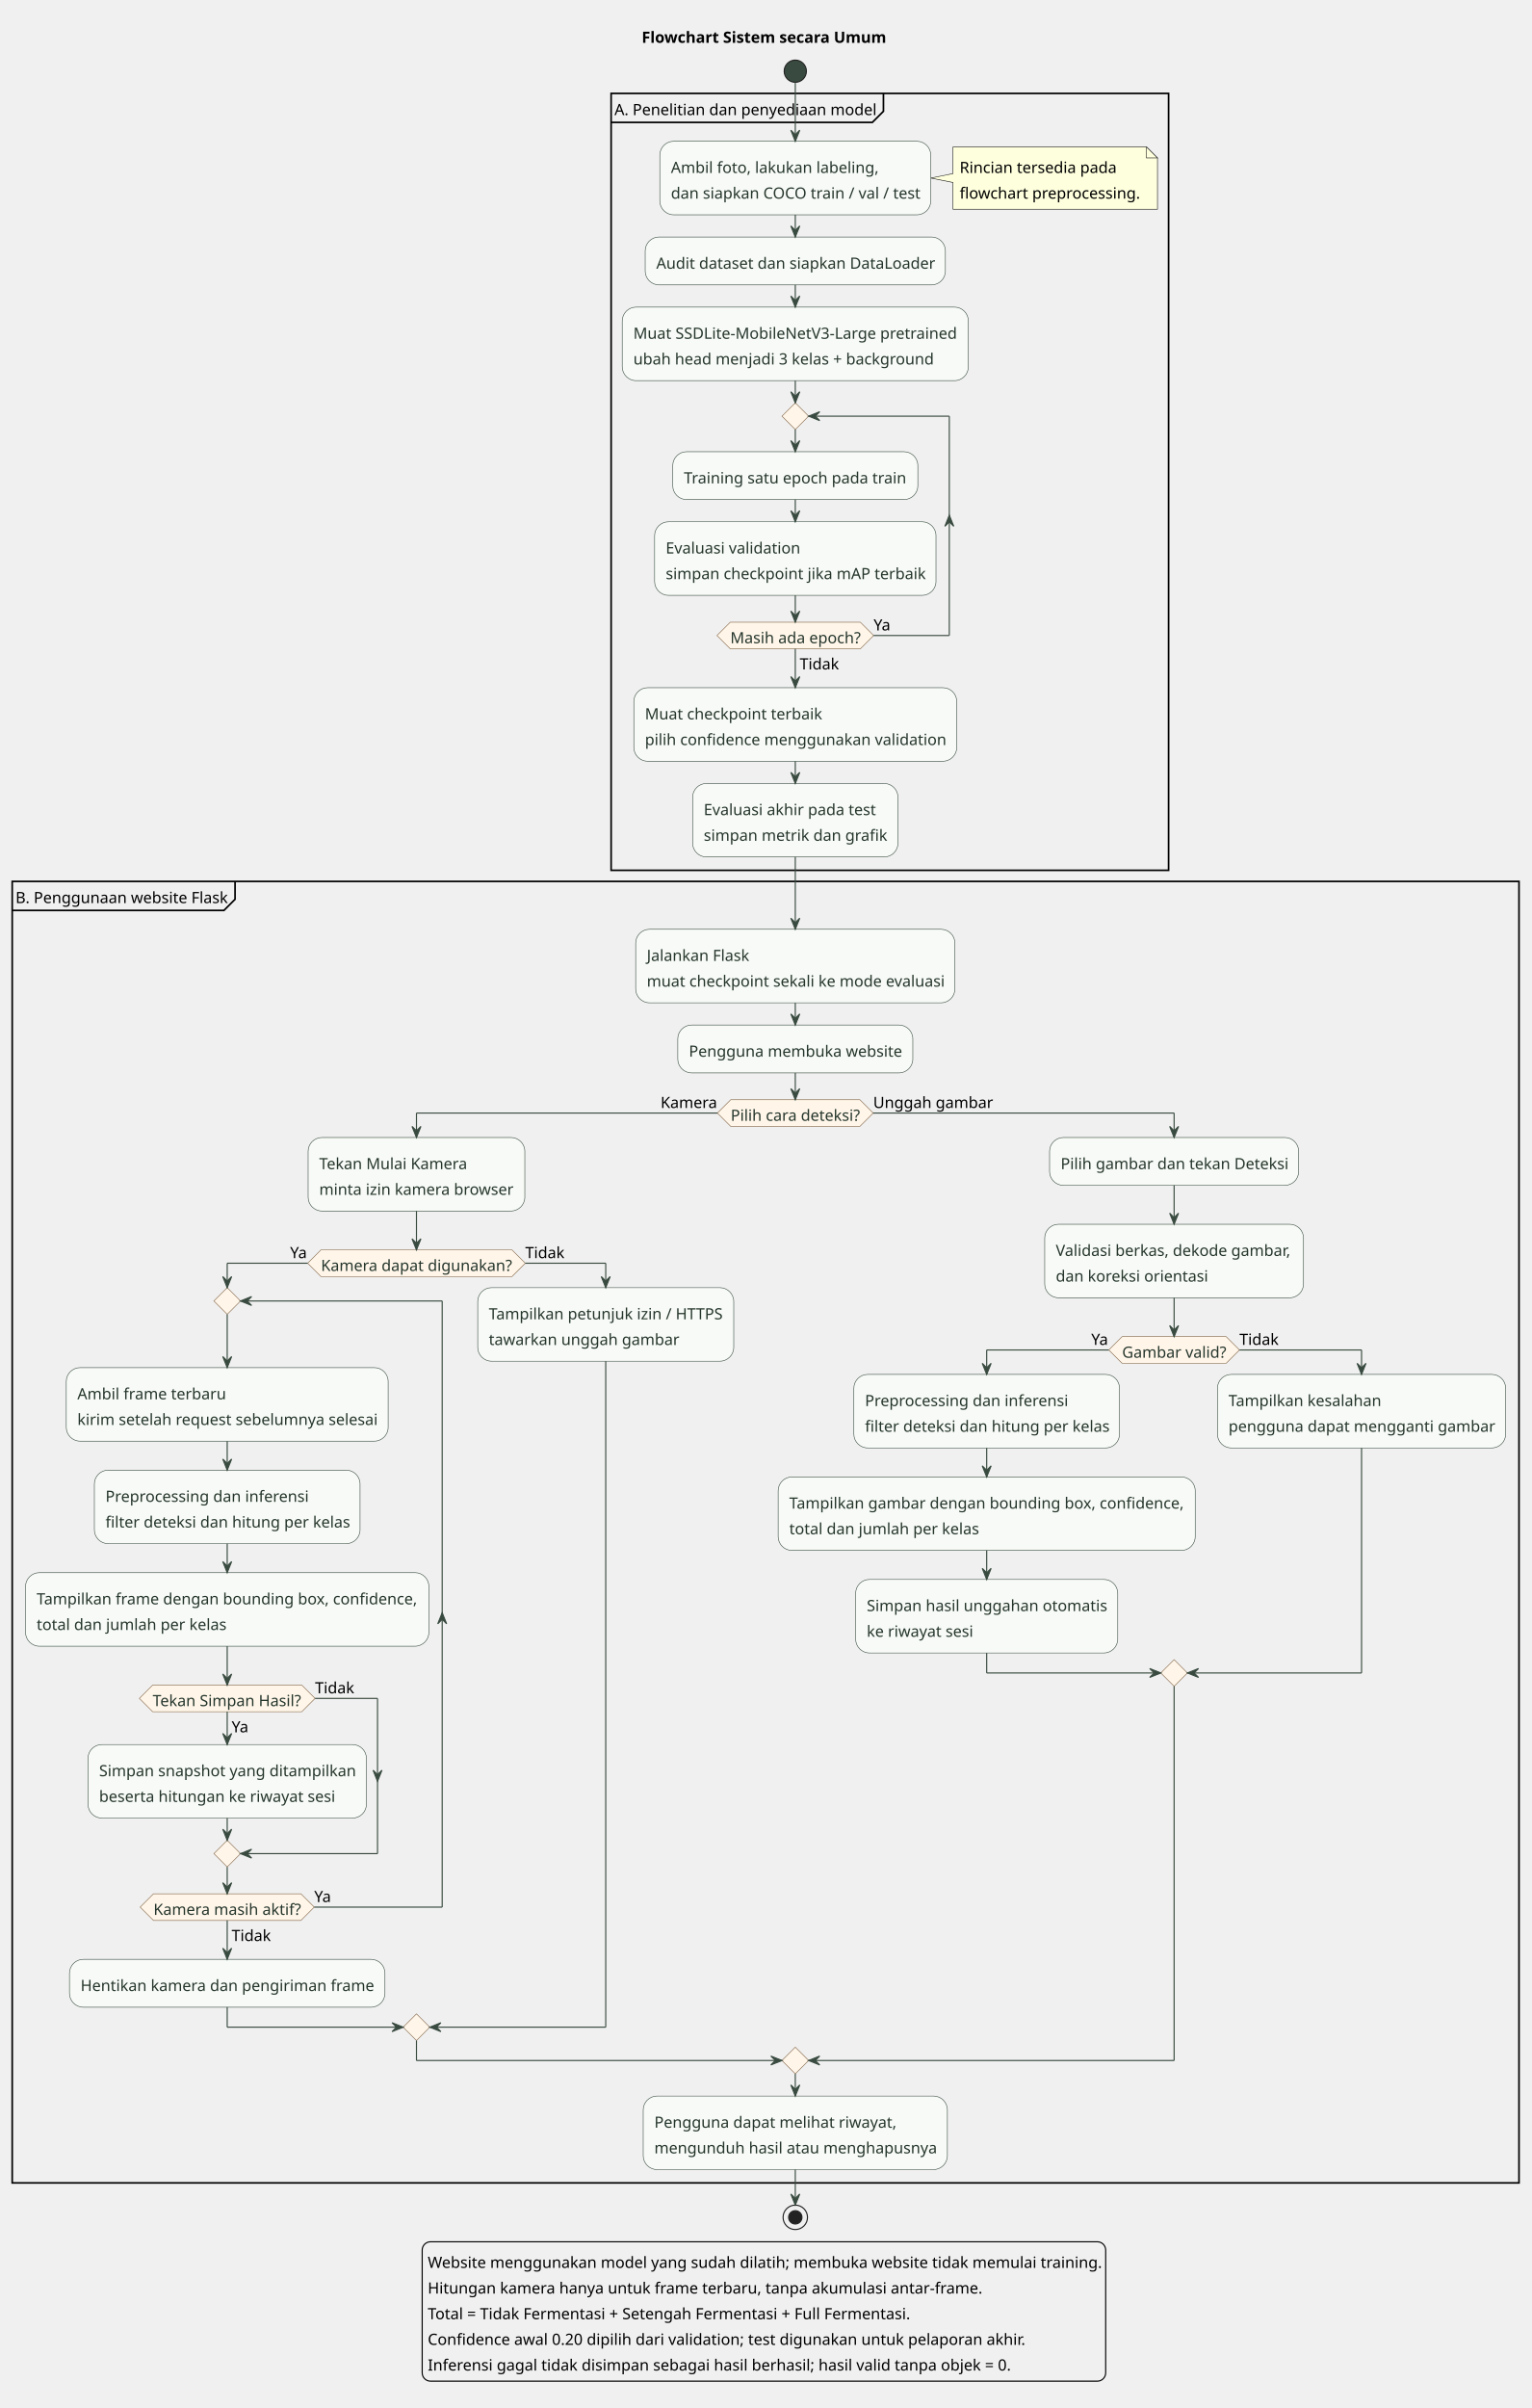
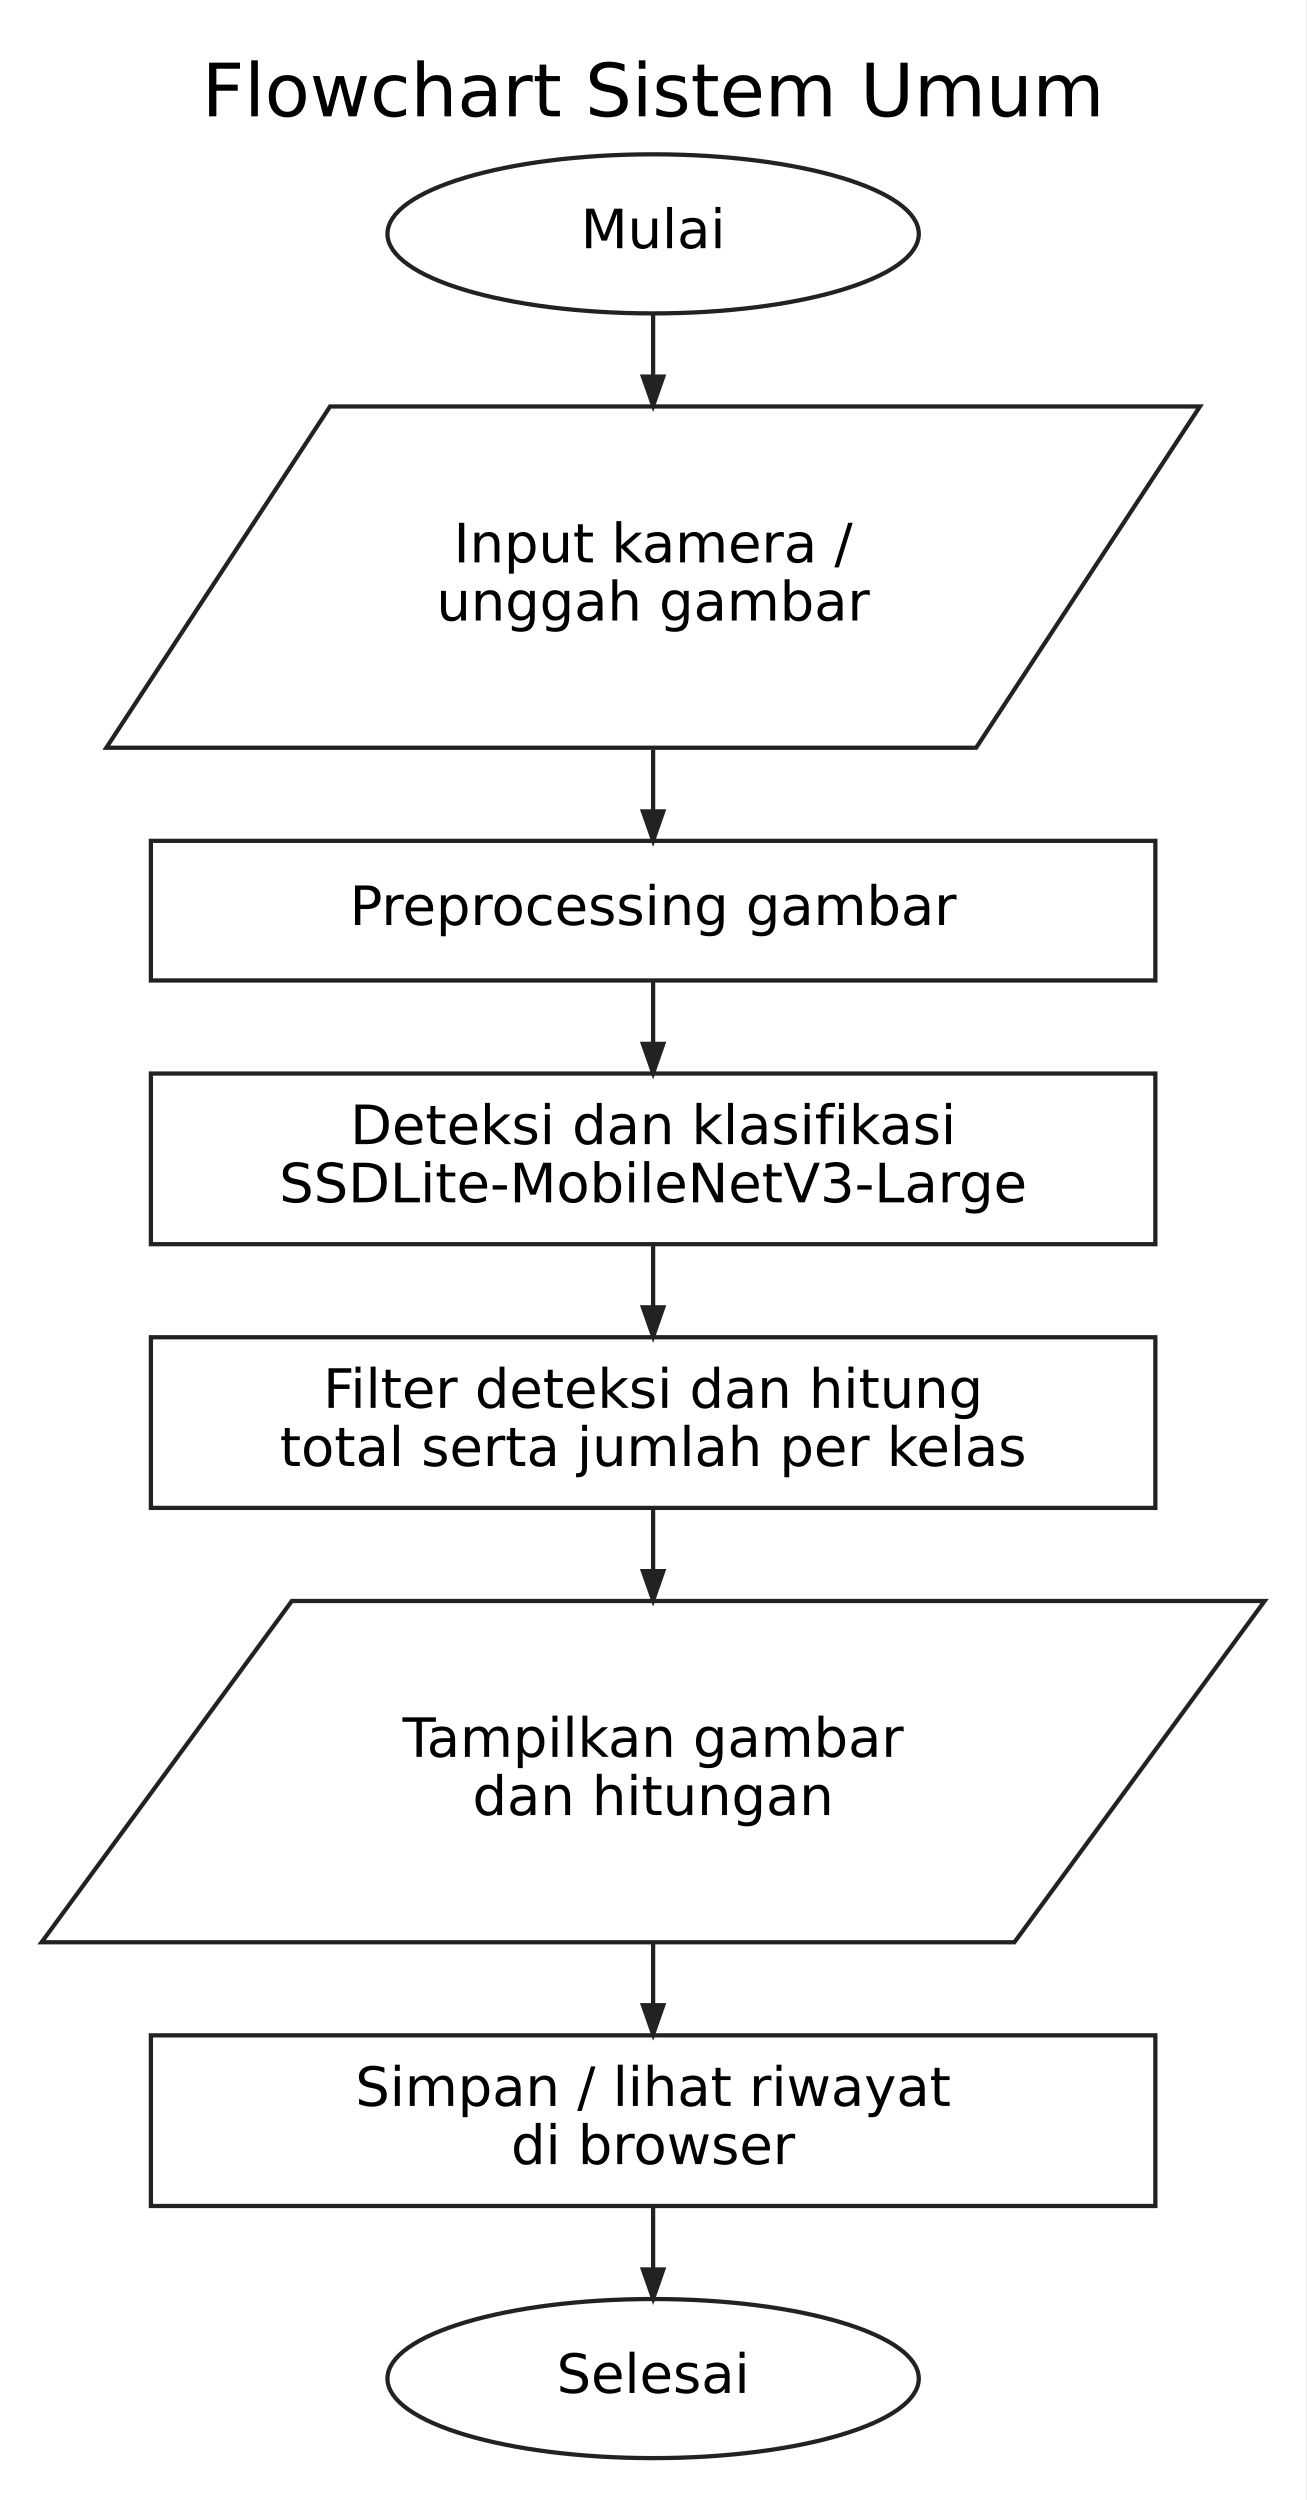
- <svg xmlns="http://www.w3.org/2000/svg" contentStyleType="text/css" data-diagram-type="ACTIVITY" height="2168px" preserveAspectRatio="none" style="width:1379px;height:2168px;background:#FFFFFF;" version="1.1" viewBox="0 0 1379 2168" width="1379px" zoomAndPan="magnify">
-   <defs />
-   <g>
-     <g class="title" data-source-line="15">
-       <text fill="#000000" font-family="sans-serif" font-size="14" font-weight="bold" lengthAdjust="spacing" textLength="220.149" x="577.927" y="38.536">Flowchart Sistem secara Umum</text>
+ <svg xmlns="http://www.w3.org/2000/svg" width="337pt" height="645pt" viewBox="0.00 0.00 336.77 644.62">
+   <g id="graph0" class="graph" transform="scale(1 1) rotate(0) translate(10.8 633.82)">
+     <polygon fill="white" stroke="transparent" points="-10.8,10.8 -10.8,-633.82 325.97,-633.82 325.97,10.8 -10.8,10.8" />
+     <text text-anchor="middle" x="157.59" y="-603.82" font-family="DejaVu Sans" font-size="19.00">Flowchart Sistem Umum</text>
+     <g id="node1" class="node">
+       <ellipse fill="white" stroke="#222222" stroke-width="1.1" cx="157.59" cy="-573.52" rx="68.5" ry="20.51" />
+       <text text-anchor="middle" x="157.59" y="-569.82" font-family="DejaVu Sans" font-size="14.00">Mulai</text>
    </g>
-     <ellipse cx="716.239" cy="64.1" fill="#394B40" rx="10" ry="10" style="stroke:#222222;stroke-width:1;" />
-     <rect fill="none" height="699.463" style="stroke:#000000;stroke-width:1.5;" width="502.048" x="550.381" y="84.1" />
-     <path d="M795.622,84.1 L795.622,100.2 L785.622,110.2 L550.381,110.2" fill="none" style="stroke:#000000;stroke-width:1.5;" />
-     <text fill="#000000" font-family="sans-serif" font-size="14" lengthAdjust="spacing" textLength="235.241" x="553.381" y="103.636">A. Penelitian dan penyediaan model</text>
-     <path d="M858.246,132.2 L858.246,156.3 L838.246,160.3 L858.246,164.3 L858.246,188.4 A0,0 0 0 0 858.246,188.4 L1042.429,188.4 A0,0 0 0 0 1042.429,188.4 L1042.429,142.2 L1032.429,132.2 L858.246,132.2 A0,0 0 0 0 858.246,132.2" fill="#FEFFDD" style="stroke:#181818;stroke-width:0.5;" />
-     <path d="M1032.429,132.2 L1032.429,142.2 L1042.429,142.2 L1032.429,132.2" fill="#FEFFDD" style="stroke:#181818;stroke-width:0.5;" />
-     <text fill="#000000" font-family="sans-serif" font-size="14" lengthAdjust="spacing" textLength="140.98" x="864.246" y="155.736">Rincian tersedia pada</text>
-     <text fill="#000000" font-family="sans-serif" font-size="14" lengthAdjust="spacing" textLength="163.183" x="864.246" y="178.836">flowchart preprocessing.</text>
-     <rect fill="#F7FAF6" height="66.2" rx="12.5" ry="12.5" style="stroke:#394B40;stroke-width:0.5;" width="244.013" x="594.233" y="127.2" />
-     <text fill="#25352C" font-family="sans-serif" font-size="14" lengthAdjust="spacing" textLength="186.465" x="604.233" y="155.736">Ambil foto, lakukan labeling,</text>
-     <text fill="#25352C" font-family="sans-serif" font-size="14" lengthAdjust="spacing" textLength="224.013" x="604.233" y="178.836">dan siapkan COCO train / val / test</text>
-     <rect fill="#F7FAF6" height="43.1" rx="12.5" ry="12.5" style="stroke:#394B40;stroke-width:0.5;" width="270.375" x="581.052" y="213.4" />
-     <text fill="#25352C" font-family="sans-serif" font-size="14" lengthAdjust="spacing" textLength="250.375" x="591.052" y="241.935">Audit dataset dan siapkan DataLoader</text>
-     <rect fill="#F7FAF6" height="66.2" rx="12.5" ry="12.5" style="stroke:#394B40;stroke-width:0.5;" width="311.717" x="560.381" y="276.5" />
-     <text fill="#25352C" font-family="sans-serif" font-size="14" lengthAdjust="spacing" textLength="291.717" x="570.381" y="305.035">Muat SSDLite-MobileNetV3-Large pretrained</text>
-     <text fill="#25352C" font-family="sans-serif" font-size="14" lengthAdjust="spacing" textLength="269.597" x="570.381" y="328.135">ubah head menjadi 3 kelas + background</text>
-     <rect fill="#F7FAF6" height="43.1" rx="12.5" ry="12.5" style="stroke:#394B40;stroke-width:0.5;" width="220.717" x="605.881" y="406.699" />
-     <text fill="#25352C" font-family="sans-serif" font-size="14" lengthAdjust="spacing" textLength="200.717" x="615.881" y="435.235">Training satu epoch pada train</text>
-     <rect fill="#F7FAF6" height="66.2" rx="12.5" ry="12.5" style="stroke:#394B40;stroke-width:0.5;" width="253.393" x="589.543" y="469.799" />
-     <text fill="#25352C" font-family="sans-serif" font-size="14" lengthAdjust="spacing" textLength="121.043" x="599.543" y="498.335">Evaluasi validation</text>
-     <text fill="#25352C" font-family="sans-serif" font-size="14" lengthAdjust="spacing" textLength="233.393" x="599.543" y="521.435">simpan checkpoint jika mAP terbaik</text>
-     <polygon fill="#FFF6E9" points="716.239,362.699,728.239,374.699,716.239,386.699,704.239,374.699,716.239,362.699" style="stroke:#806244;stroke-width:0.5;" />
-     <polygon fill="#FFF6E9" points="657.691,560.163,774.787,560.163,786.787,572.163,774.787,584.163,657.691,584.163,645.691,572.163,657.691,560.163" style="stroke:#806244;stroke-width:0.5;" />
-     <text fill="#000000" font-family="sans-serif" font-size="14" lengthAdjust="spacing" textLength="35.336" x="720.239" y="602.699">Tidak</text>
-     <text fill="#25352C" font-family="sans-serif" font-size="14" lengthAdjust="spacing" textLength="117.096" x="657.691" y="579.149">Masih ada epoch?</text>
-     <text fill="#000000" font-family="sans-serif" font-size="14" lengthAdjust="spacing" textLength="15.778" x="786.787" y="567.599">Ya</text>
-     <rect fill="#F7FAF6" height="66.2" rx="12.5" ry="12.5" style="stroke:#394B40;stroke-width:0.5;" width="290.829" x="570.825" y="619.163" />
-     <text fill="#25352C" font-family="sans-serif" font-size="14" lengthAdjust="spacing" textLength="159.235" x="580.825" y="647.699">Muat checkpoint terbaik</text>
-     <text fill="#25352C" font-family="sans-serif" font-size="14" lengthAdjust="spacing" textLength="270.829" x="580.825" y="670.799">pilih confidence menggunakan validation</text>
-     <rect fill="#F7FAF6" height="66.2" rx="12.5" ry="12.5" style="stroke:#394B40;stroke-width:0.5;" width="184.947" x="623.765" y="705.363" />
-     <text fill="#25352C" font-family="sans-serif" font-size="14" lengthAdjust="spacing" textLength="154.447" x="633.765" y="733.899">Evaluasi akhir pada test</text>
-     <text fill="#25352C" font-family="sans-serif" font-size="14" lengthAdjust="spacing" textLength="164.947" x="633.765" y="756.999">simpan metrik dan grafik</text>
-     <rect fill="none" height="1171.776" style="stroke:#000000;stroke-width:1.5;" width="1357.004" x="11" y="793.562" />
-     <path d="M211.693,793.562 L211.693,809.662 L201.693,819.662 L11,819.662" fill="none" style="stroke:#000000;stroke-width:1.5;" />
-     <text fill="#000000" font-family="sans-serif" font-size="14" lengthAdjust="spacing" textLength="190.693" x="14" y="813.098">B. Penggunaan website Flask</text>
-     <rect fill="#F7FAF6" height="66.2" rx="12.5" ry="12.5" style="stroke:#394B40;stroke-width:0.5;" width="287.483" x="572.498" y="836.662" />
-     <text fill="#25352C" font-family="sans-serif" font-size="14" lengthAdjust="spacing" textLength="92.106" x="582.498" y="865.198">Jalankan Flask</text>
-     <text fill="#25352C" font-family="sans-serif" font-size="14" lengthAdjust="spacing" textLength="267.483" x="582.498" y="888.298">muat checkpoint sekali ke mode evaluasi</text>
-     <rect fill="#F7FAF6" height="43.1" rx="12.5" ry="12.5" style="stroke:#394B40;stroke-width:0.5;" width="211.673" x="610.403" y="922.862" />
-     <text fill="#25352C" font-family="sans-serif" font-size="14" lengthAdjust="spacing" textLength="191.673" x="620.403" y="951.398">Pengguna membuka website</text>
-     <polygon fill="#FFF6E9" points="658.076,990.126,774.402,990.126,786.402,1002.126,774.402,1014.126,658.076,1014.126,646.076,1002.126,658.076,990.126" style="stroke:#806244;stroke-width:0.5;" />
-     <text fill="#25352C" font-family="sans-serif" font-size="14" lengthAdjust="spacing" textLength="116.326" x="658.076" y="1009.112">Pilih cara deteksi?</text>
-     <text fill="#000000" font-family="sans-serif" font-size="14" lengthAdjust="spacing" textLength="51.142" x="594.935" y="997.562">Kamera</text>
-     <text fill="#000000" font-family="sans-serif" font-size="14" lengthAdjust="spacing" textLength="107.828" x="786.402" y="997.562">Unggah gambar</text>
-     <rect fill="#F7FAF6" height="66.2" rx="12.5" ry="12.5" style="stroke:#394B40;stroke-width:0.5;" width="195.167" x="277.487" y="1024.126" />
-     <text fill="#25352C" font-family="sans-serif" font-size="14" lengthAdjust="spacing" textLength="134.064" x="287.487" y="1052.662">Tekan Mulai Kamera</text>
-     <text fill="#25352C" font-family="sans-serif" font-size="14" lengthAdjust="spacing" textLength="175.167" x="287.487" y="1075.762">minta izin kamera browser</text>
-     <polygon fill="#FFF6E9" points="289.069,1125.326,461.072,1125.326,473.072,1137.326,461.072,1149.326,289.069,1149.326,277.069,1137.326,289.069,1125.326" style="stroke:#806244;stroke-width:0.5;" />
-     <text fill="#25352C" font-family="sans-serif" font-size="14" lengthAdjust="spacing" textLength="172.003" x="289.069" y="1144.312">Kamera dapat digunakan?</text>
-     <text fill="#000000" font-family="sans-serif" font-size="14" lengthAdjust="spacing" textLength="15.778" x="261.291" y="1132.762">Ya</text>
-     <text fill="#000000" font-family="sans-serif" font-size="14" lengthAdjust="spacing" textLength="35.336" x="473.072" y="1132.762">Tidak</text>
-     <rect fill="#F7FAF6" height="66.2" rx="12.5" ry="12.5" style="stroke:#394B40;stroke-width:0.5;" width="289.891" x="59.673" y="1231.326" />
-     <text fill="#25352C" font-family="sans-serif" font-size="14" lengthAdjust="spacing" textLength="133.769" x="69.673" y="1259.862">Ambil frame terbaru</text>
-     <text fill="#25352C" font-family="sans-serif" font-size="14" lengthAdjust="spacing" textLength="269.891" x="69.673" y="1282.962">kirim setelah request sebelumnya selesai</text>
-     <rect fill="#F7FAF6" height="66.2" rx="12.5" ry="12.5" style="stroke:#394B40;stroke-width:0.5;" width="239.281" x="84.978" y="1323.625" />
-     <text fill="#25352C" font-family="sans-serif" font-size="14" lengthAdjust="spacing" textLength="183.483" x="94.978" y="1352.161">Preprocessing dan inferensi</text>
-     <text fill="#25352C" font-family="sans-serif" font-size="14" lengthAdjust="spacing" textLength="219.281" x="94.978" y="1375.261">filter deteksi dan hitung per kelas</text>
-     <rect fill="#F7FAF6" height="66.2" rx="12.5" ry="12.5" style="stroke:#394B40;stroke-width:0.5;" width="363.237" x="23" y="1415.925" />
-     <text fill="#25352C" font-family="sans-serif" font-size="14" lengthAdjust="spacing" textLength="343.237" x="33" y="1444.461">Tampilkan frame dengan bounding box, confidence,</text>
-     <text fill="#25352C" font-family="sans-serif" font-size="14" lengthAdjust="spacing" textLength="170.127" x="33" y="1467.561">total dan jumlah per kelas</text>
-     <rect fill="#F7FAF6" height="66.2" rx="12.5" ry="12.5" style="stroke:#394B40;stroke-width:0.5;" width="250.747" x="79.245" y="1570.675" />
-     <text fill="#25352C" font-family="sans-serif" font-size="14" lengthAdjust="spacing" textLength="230.747" x="89.245" y="1599.211">Simpan snapshot yang ditampilkan</text>
-     <text fill="#25352C" font-family="sans-serif" font-size="14" lengthAdjust="spacing" textLength="211.791" x="89.245" y="1622.311">beserta hitungan ke riwayat sesi</text>
-     <polygon fill="#FFF6E9" points="137.503,1517.125,271.734,1517.125,283.734,1529.125,271.734,1541.125,137.503,1541.125,125.503,1529.125,137.503,1517.125" style="stroke:#806244;stroke-width:0.5;" />
-     <text fill="#000000" font-family="sans-serif" font-size="14" lengthAdjust="spacing" textLength="15.778" x="208.618" y="1559.661">Ya</text>
-     <text fill="#25352C" font-family="sans-serif" font-size="14" lengthAdjust="spacing" textLength="134.232" x="137.503" y="1536.111">Tekan Simpan Hasil?</text>
-     <text fill="#000000" font-family="sans-serif" font-size="14" lengthAdjust="spacing" textLength="35.336" x="283.734" y="1524.561">Tidak</text>
-     <polygon fill="#FFF6E9" points="204.618,1656.875,216.618,1668.875,204.618,1680.875,192.618,1668.875,204.618,1656.875" style="stroke:#806244;stroke-width:0.5;" />
-     <polygon fill="#FFF6E9" points="204.618,1159.326,216.618,1171.326,204.618,1183.326,192.618,1171.326,204.618,1159.326" style="stroke:#806244;stroke-width:0.5;" />
-     <polygon fill="#FFF6E9" points="138.231,1705.039,271.006,1705.039,283.006,1717.039,271.006,1729.039,138.231,1729.039,126.231,1717.039,138.231,1705.039" style="stroke:#806244;stroke-width:0.5;" />
-     <text fill="#000000" font-family="sans-serif" font-size="14" lengthAdjust="spacing" textLength="35.336" x="208.618" y="1747.574">Tidak</text>
-     <text fill="#25352C" font-family="sans-serif" font-size="14" lengthAdjust="spacing" textLength="132.775" x="138.231" y="1724.024">Kamera masih aktif?</text>
-     <text fill="#000000" font-family="sans-serif" font-size="14" lengthAdjust="spacing" textLength="15.778" x="283.006" y="1712.475">Ya</text>
-     <rect fill="#F7FAF6" height="43.1" rx="12.5" ry="12.5" style="stroke:#394B40;stroke-width:0.5;" width="284.109" x="62.564" y="1764.039" />
-     <text fill="#25352C" font-family="sans-serif" font-size="14" lengthAdjust="spacing" textLength="264.109" x="72.564" y="1792.574">Hentikan kamera dan pengiriman frame</text>
-     <rect fill="#F7FAF6" height="66.2" rx="12.5" ry="12.5" style="stroke:#394B40;stroke-width:0.5;" width="230.573" x="430.237" y="1159.326" />
-     <text fill="#25352C" font-family="sans-serif" font-size="14" lengthAdjust="spacing" textLength="210.573" x="440.237" y="1187.862">Tampilkan petunjuk izin / HTTPS</text>
-     <text fill="#25352C" font-family="sans-serif" font-size="14" lengthAdjust="spacing" textLength="171.191" x="440.237" y="1210.962">tawarkan unggah gambar</text>
-     <polygon fill="#FFF6E9" points="375.071,1813.139,387.071,1825.139,375.071,1837.139,363.071,1825.139,375.071,1813.139" style="stroke:#806244;stroke-width:0.5;" />
-     <rect fill="#F7FAF6" height="43.1" rx="12.5" ry="12.5" style="stroke:#394B40;stroke-width:0.5;" width="224.329" x="945.243" y="1024.126" />
-     <text fill="#25352C" font-family="sans-serif" font-size="14" lengthAdjust="spacing" textLength="204.329" x="955.243" y="1052.662">Pilih gambar dan tekan Deteksi</text>
-     <rect fill="#F7FAF6" height="66.2" rx="12.5" ry="12.5" style="stroke:#394B40;stroke-width:0.5;" width="233.093" x="940.861" y="1102.226" />
-     <text fill="#25352C" font-family="sans-serif" font-size="14" lengthAdjust="spacing" textLength="213.093" x="950.861" y="1130.762">Validasi berkas, dekode gambar,</text>
-     <text fill="#25352C" font-family="sans-serif" font-size="14" lengthAdjust="spacing" textLength="137.004" x="950.861" y="1153.862">dan koreksi orientasi</text>
-     <polygon fill="#FFF6E9" points="1010.571,1203.426,1104.244,1203.426,1116.244,1215.426,1104.244,1227.426,1010.571,1227.426,998.571,1215.426,1010.571,1203.426" style="stroke:#806244;stroke-width:0.5;" />
-     <text fill="#25352C" font-family="sans-serif" font-size="14" lengthAdjust="spacing" textLength="93.674" x="1010.571" y="1222.412">Gambar valid?</text>
-     <text fill="#000000" font-family="sans-serif" font-size="14" lengthAdjust="spacing" textLength="15.778" x="982.793" y="1210.862">Ya</text>
-     <text fill="#000000" font-family="sans-serif" font-size="14" lengthAdjust="spacing" textLength="35.336" x="1116.244" y="1210.862">Tidak</text>
-     <rect fill="#F7FAF6" height="66.2" rx="12.5" ry="12.5" style="stroke:#394B40;stroke-width:0.5;" width="239.281" x="768.969" y="1237.426" />
-     <text fill="#25352C" font-family="sans-serif" font-size="14" lengthAdjust="spacing" textLength="183.483" x="778.969" y="1265.962">Preprocessing dan inferensi</text>
-     <text fill="#25352C" font-family="sans-serif" font-size="14" lengthAdjust="spacing" textLength="219.281" x="778.969" y="1289.062">filter deteksi dan hitung per kelas</text>
-     <rect fill="#F7FAF6" height="66.2" rx="12.5" ry="12.5" style="stroke:#394B40;stroke-width:0.5;" width="375.599" x="700.81" y="1329.725" />
-     <text fill="#25352C" font-family="sans-serif" font-size="14" lengthAdjust="spacing" textLength="355.599" x="710.81" y="1358.261">Tampilkan gambar dengan bounding box, confidence,</text>
-     <text fill="#25352C" font-family="sans-serif" font-size="14" lengthAdjust="spacing" textLength="170.127" x="710.81" y="1381.361">total dan jumlah per kelas</text>
-     <rect fill="#F7FAF6" height="66.2" rx="12.5" ry="12.5" style="stroke:#394B40;stroke-width:0.5;" width="236.033" x="770.593" y="1422.025" />
-     <text fill="#25352C" font-family="sans-serif" font-size="14" lengthAdjust="spacing" textLength="216.033" x="780.593" y="1450.561">Simpan hasil unggahan otomatis</text>
-     <text fill="#25352C" font-family="sans-serif" font-size="14" lengthAdjust="spacing" textLength="95.424" x="780.593" y="1473.661">ke riwayat sesi</text>
-     <rect fill="#F7FAF6" height="66.2" rx="12.5" ry="12.5" style="stroke:#394B40;stroke-width:0.5;" width="259.595" x="1096.409" y="1237.426" />
-     <text fill="#25352C" font-family="sans-serif" font-size="14" lengthAdjust="spacing" textLength="138.516" x="1106.409" y="1265.962">Tampilkan kesalahan</text>
-     <text fill="#25352C" font-family="sans-serif" font-size="14" lengthAdjust="spacing" textLength="239.595" x="1106.409" y="1289.062">pengguna dapat mengganti gambar</text>
-     <polygon fill="#FFF6E9" points="1057.408,1494.225,1069.408,1506.225,1057.408,1518.225,1045.408,1506.225,1057.408,1494.225" style="stroke:#806244;stroke-width:0.5;" />
-     <polygon fill="#FFF6E9" points="716.239,1843.139,728.239,1855.139,716.239,1867.139,704.239,1855.139,716.239,1843.139" style="stroke:#806244;stroke-width:0.5;" />
-     <rect fill="#F7FAF6" height="66.2" rx="12.5" ry="12.5" style="stroke:#394B40;stroke-width:0.5;" width="273.931" x="579.274" y="1887.139" />
-     <text fill="#25352C" font-family="sans-serif" font-size="14" lengthAdjust="spacing" textLength="217.447" x="589.274" y="1915.674">Pengguna dapat melihat riwayat,</text>
-     <text fill="#25352C" font-family="sans-serif" font-size="14" lengthAdjust="spacing" textLength="253.931" x="589.274" y="1938.774">mengunduh hasil atau menghapusnya</text>
-     <ellipse cx="716.239" cy="1996.338" fill="none" rx="11" ry="11" style="stroke:#222222;stroke-width:1;" />
-     <ellipse cx="716.239" cy="1996.338" fill="#222222" rx="6" ry="6" style="stroke:#222222;stroke-width:1;" />
-     <line style="stroke:#394B40;stroke-width:1;" x1="716.239" x2="716.239" y1="193.4" y2="213.4" />
-     <polygon fill="#394B40" points="712.239,203.4,716.239,213.4,720.239,203.4,716.239,207.4" style="stroke:#394B40;stroke-width:1;" />
-     <line style="stroke:#394B40;stroke-width:1;" x1="716.239" x2="716.239" y1="256.5" y2="276.5" />
-     <polygon fill="#394B40" points="712.239,266.5,716.239,276.5,720.239,266.5,716.239,270.5" style="stroke:#394B40;stroke-width:1;" />
-     <line style="stroke:#394B40;stroke-width:1;" x1="716.239" x2="716.239" y1="449.799" y2="469.799" />
-     <polygon fill="#394B40" points="712.239,459.799,716.239,469.799,720.239,459.799,716.239,463.799" style="stroke:#394B40;stroke-width:1;" />
-     <line style="stroke:#394B40;stroke-width:1;" x1="716.239" x2="716.239" y1="386.699" y2="406.699" />
-     <polygon fill="#394B40" points="712.239,396.699,716.239,406.699,720.239,396.699,716.239,400.699" style="stroke:#394B40;stroke-width:1;" />
-     <line style="stroke:#394B40;stroke-width:1;" x1="786.787" x2="854.936" y1="572.163" y2="572.163" />
-     <polygon fill="#394B40" points="850.936,473.849,854.936,463.849,858.936,473.849,854.936,469.849" style="stroke:#394B40;stroke-width:1;" />
-     <line style="stroke:#394B40;stroke-width:1;" x1="854.936" x2="854.936" y1="374.699" y2="572.163" />
-     <line style="stroke:#394B40;stroke-width:1;" x1="854.936" x2="728.239" y1="374.699" y2="374.699" />
-     <polygon fill="#394B40" points="738.239,370.699,728.239,374.699,738.239,378.699,734.239,374.699" style="stroke:#394B40;stroke-width:1;" />
-     <line style="stroke:#394B40;stroke-width:1;" x1="716.239" x2="716.239" y1="535.999" y2="560.163" />
-     <polygon fill="#394B40" points="712.239,550.163,716.239,560.163,720.239,550.163,716.239,554.163" style="stroke:#394B40;stroke-width:1;" />
-     <line style="stroke:#394B40;stroke-width:1;" x1="716.239" x2="716.239" y1="342.699" y2="362.699" />
-     <polygon fill="#394B40" points="712.239,352.699,716.239,362.699,720.239,352.699,716.239,356.699" style="stroke:#394B40;stroke-width:1;" />
-     <line style="stroke:#394B40;stroke-width:1;" x1="716.239" x2="716.239" y1="584.163" y2="619.163" />
-     <polygon fill="#394B40" points="712.239,609.163,716.239,619.163,720.239,609.163,716.239,613.163" style="stroke:#394B40;stroke-width:1;" />
-     <line style="stroke:#394B40;stroke-width:1;" x1="716.239" x2="716.239" y1="685.363" y2="705.363" />
-     <polygon fill="#394B40" points="712.239,695.363,716.239,705.363,720.239,695.363,716.239,699.363" style="stroke:#394B40;stroke-width:1;" />
-     <line style="stroke:#394B40;stroke-width:1;" x1="716.239" x2="716.239" y1="74.1" y2="127.2" />
-     <polygon fill="#394B40" points="712.239,117.2,716.239,127.2,720.239,117.2,716.239,121.2" style="stroke:#394B40;stroke-width:1;" />
-     <line style="stroke:#394B40;stroke-width:1;" x1="716.239" x2="716.239" y1="902.862" y2="922.862" />
-     <polygon fill="#394B40" points="712.239,912.862,716.239,922.862,720.239,912.862,716.239,916.862" style="stroke:#394B40;stroke-width:1;" />
-     <line style="stroke:#394B40;stroke-width:1;" x1="204.618" x2="204.618" y1="1297.525" y2="1323.625" />
-     <polygon fill="#394B40" points="200.618,1313.625,204.618,1323.625,208.618,1313.625,204.618,1317.625" style="stroke:#394B40;stroke-width:1;" />
-     <line style="stroke:#394B40;stroke-width:1;" x1="204.618" x2="204.618" y1="1389.825" y2="1415.925" />
-     <polygon fill="#394B40" points="200.618,1405.925,204.618,1415.925,208.618,1405.925,204.618,1409.925" style="stroke:#394B40;stroke-width:1;" />
-     <line style="stroke:#394B40;stroke-width:1;" x1="204.618" x2="204.618" y1="1541.125" y2="1570.675" />
-     <polygon fill="#394B40" points="200.618,1560.675,204.618,1570.675,208.618,1560.675,204.618,1564.675" style="stroke:#394B40;stroke-width:1;" />
-     <line style="stroke:#394B40;stroke-width:1;" x1="283.734" x2="339.992" y1="1529.125" y2="1529.125" />
-     <polygon fill="#394B40" points="335.992,1593.775,339.992,1603.775,343.992,1593.775,339.992,1597.775" style="stroke:#394B40;stroke-width:1;" />
-     <line style="stroke:#394B40;stroke-width:1;" x1="339.992" x2="339.992" y1="1529.125" y2="1668.875" />
-     <line style="stroke:#394B40;stroke-width:1;" x1="339.992" x2="216.618" y1="1668.875" y2="1668.875" />
-     <polygon fill="#394B40" points="226.618,1664.875,216.618,1668.875,226.618,1672.875,222.618,1668.875" style="stroke:#394B40;stroke-width:1;" />
-     <line style="stroke:#394B40;stroke-width:1;" x1="204.618" x2="204.618" y1="1636.875" y2="1656.875" />
-     <polygon fill="#394B40" points="200.618,1646.875,204.618,1656.875,208.618,1646.875,204.618,1650.875" style="stroke:#394B40;stroke-width:1;" />
-     <line style="stroke:#394B40;stroke-width:1;" x1="204.618" x2="204.618" y1="1482.125" y2="1517.125" />
-     <polygon fill="#394B40" points="200.618,1507.125,204.618,1517.125,208.618,1507.125,204.618,1511.125" style="stroke:#394B40;stroke-width:1;" />
-     <line style="stroke:#394B40;stroke-width:1;" x1="204.618" x2="204.618" y1="1183.326" y2="1231.326" />
-     <polygon fill="#394B40" points="200.618,1221.326,204.618,1231.326,208.618,1221.326,204.618,1225.326" style="stroke:#394B40;stroke-width:1;" />
-     <line style="stroke:#394B40;stroke-width:1;" x1="283.006" x2="398.237" y1="1717.039" y2="1717.039" />
-     <polygon fill="#394B40" points="394.237,1461.975,398.237,1451.975,402.237,1461.975,398.237,1457.975" style="stroke:#394B40;stroke-width:1;" />
-     <line style="stroke:#394B40;stroke-width:1;" x1="398.237" x2="398.237" y1="1171.326" y2="1717.039" />
-     <line style="stroke:#394B40;stroke-width:1;" x1="398.237" x2="216.618" y1="1171.326" y2="1171.326" />
-     <polygon fill="#394B40" points="226.618,1167.326,216.618,1171.326,226.618,1175.326,222.618,1171.326" style="stroke:#394B40;stroke-width:1;" />
-     <line style="stroke:#394B40;stroke-width:1;" x1="204.618" x2="204.618" y1="1680.875" y2="1705.039" />
-     <polygon fill="#394B40" points="200.618,1695.039,204.618,1705.039,208.618,1695.039,204.618,1699.039" style="stroke:#394B40;stroke-width:1;" />
-     <line style="stroke:#394B40;stroke-width:1;" x1="204.618" x2="204.618" y1="1729.039" y2="1764.039" />
-     <polygon fill="#394B40" points="200.618,1754.039,204.618,1764.039,208.618,1754.039,204.618,1758.039" style="stroke:#394B40;stroke-width:1;" />
-     <line style="stroke:#394B40;stroke-width:1;" x1="277.069" x2="204.618" y1="1137.326" y2="1137.326" />
-     <line style="stroke:#394B40;stroke-width:1;" x1="204.618" x2="204.618" y1="1137.326" y2="1159.326" />
-     <polygon fill="#394B40" points="200.618,1149.326,204.618,1159.326,208.618,1149.326,204.618,1153.326" style="stroke:#394B40;stroke-width:1;" />
-     <line style="stroke:#394B40;stroke-width:1;" x1="473.072" x2="545.523" y1="1137.326" y2="1137.326" />
-     <line style="stroke:#394B40;stroke-width:1;" x1="545.523" x2="545.523" y1="1137.326" y2="1159.326" />
-     <polygon fill="#394B40" points="541.523,1149.326,545.523,1159.326,549.523,1149.326,545.523,1153.326" style="stroke:#394B40;stroke-width:1;" />
-     <line style="stroke:#394B40;stroke-width:1;" x1="204.618" x2="204.618" y1="1807.139" y2="1825.139" />
-     <line style="stroke:#394B40;stroke-width:1;" x1="204.618" x2="363.071" y1="1825.139" y2="1825.139" />
-     <polygon fill="#394B40" points="353.071,1821.139,363.071,1825.139,353.071,1829.139,357.071,1825.139" style="stroke:#394B40;stroke-width:1;" />
-     <line style="stroke:#394B40;stroke-width:1;" x1="545.523" x2="545.523" y1="1225.525" y2="1825.139" />
-     <line style="stroke:#394B40;stroke-width:1;" x1="545.523" x2="387.071" y1="1825.139" y2="1825.139" />
-     <polygon fill="#394B40" points="397.071,1821.139,387.071,1825.139,397.071,1829.139,393.071,1825.139" style="stroke:#394B40;stroke-width:1;" />
-     <line style="stroke:#394B40;stroke-width:1;" x1="375.071" x2="375.071" y1="1090.326" y2="1125.326" />
-     <polygon fill="#394B40" points="371.071,1115.326,375.071,1125.326,379.071,1115.326,375.071,1119.326" style="stroke:#394B40;stroke-width:1;" />
-     <line style="stroke:#394B40;stroke-width:1;" x1="1057.408" x2="1057.408" y1="1067.226" y2="1102.226" />
-     <polygon fill="#394B40" points="1053.408,1092.226,1057.408,1102.226,1061.408,1092.226,1057.408,1096.226" style="stroke:#394B40;stroke-width:1;" />
-     <line style="stroke:#394B40;stroke-width:1;" x1="888.609" x2="888.609" y1="1303.625" y2="1329.725" />
-     <polygon fill="#394B40" points="884.609,1319.725,888.609,1329.725,892.609,1319.725,888.609,1323.725" style="stroke:#394B40;stroke-width:1;" />
-     <line style="stroke:#394B40;stroke-width:1;" x1="888.609" x2="888.609" y1="1395.925" y2="1422.025" />
-     <polygon fill="#394B40" points="884.609,1412.025,888.609,1422.025,892.609,1412.025,888.609,1416.025" style="stroke:#394B40;stroke-width:1;" />
-     <line style="stroke:#394B40;stroke-width:1;" x1="998.571" x2="888.609" y1="1215.426" y2="1215.426" />
-     <line style="stroke:#394B40;stroke-width:1;" x1="888.609" x2="888.609" y1="1215.426" y2="1237.426" />
-     <polygon fill="#394B40" points="884.609,1227.426,888.609,1237.426,892.609,1227.426,888.609,1231.426" style="stroke:#394B40;stroke-width:1;" />
-     <line style="stroke:#394B40;stroke-width:1;" x1="1116.244" x2="1226.206" y1="1215.426" y2="1215.426" />
-     <line style="stroke:#394B40;stroke-width:1;" x1="1226.206" x2="1226.206" y1="1215.426" y2="1237.426" />
-     <polygon fill="#394B40" points="1222.206,1227.426,1226.206,1237.426,1230.206,1227.426,1226.206,1231.426" style="stroke:#394B40;stroke-width:1;" />
-     <line style="stroke:#394B40;stroke-width:1;" x1="888.609" x2="888.609" y1="1488.225" y2="1506.225" />
-     <line style="stroke:#394B40;stroke-width:1;" x1="888.609" x2="1045.408" y1="1506.225" y2="1506.225" />
-     <polygon fill="#394B40" points="1035.408,1502.225,1045.408,1506.225,1035.408,1510.225,1039.408,1506.225" style="stroke:#394B40;stroke-width:1;" />
-     <line style="stroke:#394B40;stroke-width:1;" x1="1226.206" x2="1226.206" y1="1303.625" y2="1506.225" />
-     <line style="stroke:#394B40;stroke-width:1;" x1="1226.206" x2="1069.408" y1="1506.225" y2="1506.225" />
-     <polygon fill="#394B40" points="1079.408,1502.225,1069.408,1506.225,1079.408,1510.225,1075.408,1506.225" style="stroke:#394B40;stroke-width:1;" />
-     <line style="stroke:#394B40;stroke-width:1;" x1="1057.408" x2="1057.408" y1="1168.426" y2="1203.426" />
-     <polygon fill="#394B40" points="1053.408,1193.426,1057.408,1203.426,1061.408,1193.426,1057.408,1197.426" style="stroke:#394B40;stroke-width:1;" />
-     <line style="stroke:#394B40;stroke-width:1;" x1="646.076" x2="375.071" y1="1002.126" y2="1002.126" />
-     <line style="stroke:#394B40;stroke-width:1;" x1="375.071" x2="375.071" y1="1002.126" y2="1024.126" />
-     <polygon fill="#394B40" points="371.071,1014.126,375.071,1024.126,379.071,1014.126,375.071,1018.126" style="stroke:#394B40;stroke-width:1;" />
-     <line style="stroke:#394B40;stroke-width:1;" x1="786.402" x2="1057.408" y1="1002.126" y2="1002.126" />
-     <line style="stroke:#394B40;stroke-width:1;" x1="1057.408" x2="1057.408" y1="1002.126" y2="1024.126" />
-     <polygon fill="#394B40" points="1053.408,1014.126,1057.408,1024.126,1061.408,1014.126,1057.408,1018.126" style="stroke:#394B40;stroke-width:1;" />
-     <line style="stroke:#394B40;stroke-width:1;" x1="375.071" x2="375.071" y1="1837.139" y2="1855.139" />
-     <line style="stroke:#394B40;stroke-width:1;" x1="375.071" x2="704.239" y1="1855.139" y2="1855.139" />
-     <polygon fill="#394B40" points="694.239,1851.139,704.239,1855.139,694.239,1859.139,698.239,1855.139" style="stroke:#394B40;stroke-width:1;" />
-     <line style="stroke:#394B40;stroke-width:1;" x1="1057.408" x2="1057.408" y1="1518.225" y2="1855.139" />
-     <line style="stroke:#394B40;stroke-width:1;" x1="1057.408" x2="728.239" y1="1855.139" y2="1855.139" />
-     <polygon fill="#394B40" points="738.239,1851.139,728.239,1855.139,738.239,1859.139,734.239,1855.139" style="stroke:#394B40;stroke-width:1;" />
-     <line style="stroke:#394B40;stroke-width:1;" x1="716.239" x2="716.239" y1="965.962" y2="990.126" />
-     <polygon fill="#394B40" points="712.239,980.126,716.239,990.126,720.239,980.126,716.239,984.126" style="stroke:#394B40;stroke-width:1;" />
-     <line style="stroke:#394B40;stroke-width:1;" x1="716.239" x2="716.239" y1="1867.139" y2="1887.139" />
-     <polygon fill="#394B40" points="712.239,1877.139,716.239,1887.139,720.239,1877.139,716.239,1881.139" style="stroke:#394B40;stroke-width:1;" />
-     <line style="stroke:#394B40;stroke-width:1;" x1="716.239" x2="716.239" y1="771.562" y2="836.662" />
-     <polygon fill="#394B40" points="712.239,826.662,716.239,836.662,720.239,826.662,716.239,830.662" style="stroke:#394B40;stroke-width:1;" />
-     <line style="stroke:#394B40;stroke-width:1;" x1="716.239" x2="716.239" y1="1953.338" y2="1985.338" />
-     <polygon fill="#394B40" points="712.239,1975.338,716.239,1985.338,720.239,1975.338,716.239,1979.338" style="stroke:#394B40;stroke-width:1;" />
-     <g class="legend" data-source-line="65">
-       <rect fill="none" height="125.499" rx="7.5" ry="7.5" style="stroke:#000000;stroke-width:1;" width="615.554" x="380.225" y="2018.338" />
-       <text fill="#000000" font-family="sans-serif" font-size="14" lengthAdjust="spacing" textLength="605.554" x="385.225" y="2041.874">Website menggunakan model yang sudah dilatih; membuka website tidak memulai training.</text>
-       <text fill="#000000" font-family="sans-serif" font-size="14" lengthAdjust="spacing" textLength="498.622" x="385.225" y="2064.974">Hitungan kamera hanya untuk frame terbaru, tanpa akumulasi antar-frame.</text>
-       <text fill="#000000" font-family="sans-serif" font-size="14" lengthAdjust="spacing" textLength="433.494" x="385.225" y="2088.074">Total = Tidak Fermentasi + Setengah Fermentasi + Full Fermentasi.</text>
-       <text fill="#000000" font-family="sans-serif" font-size="14" lengthAdjust="spacing" textLength="538.438" x="385.225" y="2111.174">Confidence awal 0.20 dipilih dari validation; test digunakan untuk pelaporan akhir.</text>
-       <text fill="#000000" font-family="sans-serif" font-size="14" lengthAdjust="spacing" textLength="522.786" x="385.225" y="2134.274">Inferensi gagal tidak disimpan sebagai hasil berhasil; hasil valid tanpa objek = 0.</text>
+     <g id="node2" class="node">
+       <polygon fill="white" stroke="#222222" stroke-width="1.1" points="298.58,-529.01 74.29,-529.01 16.59,-441.01 240.88,-441.01 298.58,-529.01" />
+       <text text-anchor="middle" x="157.59" y="-488.81" font-family="DejaVu Sans" font-size="14.00">Input kamera /</text>
+       <text text-anchor="middle" x="157.59" y="-473.81" font-family="DejaVu Sans" font-size="14.00">unggah gambar</text>
+     </g>
+     <g id="edge1" class="edge">
+       <path fill="none" stroke="#222222" stroke-width="1.1" d="M157.59,-552.89C157.59,-548.02 157.59,-542.58 157.59,-536.96" />
+       <polygon fill="#222222" stroke="#222222" stroke-width="1.1" points="160.21,-536.72 157.59,-529.22 154.96,-536.72 160.21,-536.72" />
+     </g>
+     <g id="node3" class="node">
+       <polygon fill="white" stroke="#222222" stroke-width="1.1" points="287.09,-417.01 28.09,-417.01 28.09,-381.01 287.09,-381.01 287.09,-417.01" />
+       <text text-anchor="middle" x="157.59" y="-395.31" font-family="DejaVu Sans" font-size="14.00">Preprocessing gambar</text>
+     </g>
+     <g id="edge2" class="edge">
+       <path fill="none" stroke="#222222" stroke-width="1.1" d="M157.59,-440.54C157.59,-435.07 157.59,-429.64 157.59,-424.61" />
+       <polygon fill="#222222" stroke="#222222" stroke-width="1.1" points="160.21,-424.6 157.59,-417.1 154.96,-424.6 160.21,-424.6" />
+     </g>
+     <g id="node4" class="node">
+       <polygon fill="white" stroke="#222222" stroke-width="1.1" points="287.09,-357.01 28.09,-357.01 28.09,-313.01 287.09,-313.01 287.09,-357.01" />
+       <text text-anchor="middle" x="157.59" y="-338.81" font-family="DejaVu Sans" font-size="14.00">Deteksi dan klasifikasi</text>
+       <text text-anchor="middle" x="157.59" y="-323.81" font-family="DejaVu Sans" font-size="14.00">SSDLite-MobileNetV3-Large</text>
+     </g>
+     <g id="edge3" class="edge">
+       <path fill="none" stroke="#222222" stroke-width="1.1" d="M157.59,-380.74C157.59,-375.83 157.59,-370.34 157.59,-364.94" />
+       <polygon fill="#222222" stroke="#222222" stroke-width="1.1" points="160.21,-364.66 157.59,-357.16 154.96,-364.66 160.21,-364.66" />
+     </g>
+     <g id="node5" class="node">
+       <polygon fill="white" stroke="#222222" stroke-width="1.1" points="287.09,-289.01 28.09,-289.01 28.09,-245.01 287.09,-245.01 287.09,-289.01" />
+       <text text-anchor="middle" x="157.59" y="-270.81" font-family="DejaVu Sans" font-size="14.00">Filter deteksi dan hitung</text>
+       <text text-anchor="middle" x="157.59" y="-255.81" font-family="DejaVu Sans" font-size="14.00">total serta jumlah per kelas</text>
+     </g>
+     <g id="edge4" class="edge">
+       <path fill="none" stroke="#222222" stroke-width="1.1" d="M157.59,-312.77C157.59,-307.7 157.59,-302.21 157.59,-296.87" />
+       <polygon fill="#222222" stroke="#222222" stroke-width="1.1" points="160.21,-296.72 157.59,-289.22 154.96,-296.72 160.21,-296.72" />
+     </g>
+     <g id="node6" class="node">
+       <polygon fill="white" stroke="#222222" stroke-width="1.1" points="315.26,-221.01 64.44,-221.01 -0.09,-133.01 250.74,-133.01 315.26,-221.01" />
+       <text text-anchor="middle" x="157.59" y="-180.81" font-family="DejaVu Sans" font-size="14.00">Tampilkan gambar</text>
+       <text text-anchor="middle" x="157.59" y="-165.81" font-family="DejaVu Sans" font-size="14.00">dan hitungan</text>
+     </g>
+     <g id="edge5" class="edge">
+       <path fill="none" stroke="#222222" stroke-width="1.1" d="M157.59,-244.71C157.59,-239.81 157.59,-234.4 157.59,-228.84" />
+       <polygon fill="#222222" stroke="#222222" stroke-width="1.1" points="160.21,-228.7 157.59,-221.2 154.96,-228.7 160.21,-228.7" />
+     </g>
+     <g id="node7" class="node">
+       <polygon fill="white" stroke="#222222" stroke-width="1.1" points="287.09,-109.01 28.09,-109.01 28.09,-65.01 287.09,-65.01 287.09,-109.01" />
+       <text text-anchor="middle" x="157.59" y="-90.81" font-family="DejaVu Sans" font-size="14.00">Simpan / lihat riwayat</text>
+       <text text-anchor="middle" x="157.59" y="-75.81" font-family="DejaVu Sans" font-size="14.00">di browser</text>
+     </g>
+     <g id="edge6" class="edge">
+       <path fill="none" stroke="#222222" stroke-width="1.1" d="M157.59,-132.79C157.59,-127.42 157.59,-122.04 157.59,-116.97" />
+       <polygon fill="#222222" stroke="#222222" stroke-width="1.1" points="160.21,-116.79 157.59,-109.29 154.96,-116.79 160.21,-116.79" />
+     </g>
+     <g id="node8" class="node">
+       <ellipse fill="white" stroke="#222222" stroke-width="1.1" cx="157.59" cy="-20.51" rx="68.5" ry="20.51" />
+       <text text-anchor="middle" x="157.59" y="-16.81" font-family="DejaVu Sans" font-size="14.00">Selesai</text>
+     </g>
+     <g id="edge7" class="edge">
+       <path fill="none" stroke="#222222" stroke-width="1.1" d="M157.59,-64.89C157.59,-59.76 157.59,-54.19 157.59,-48.82" />
+       <polygon fill="#222222" stroke="#222222" stroke-width="1.1" points="160.21,-48.64 157.59,-41.14 154.96,-48.64 160.21,-48.64" />
    </g>
  </g>
</svg>
